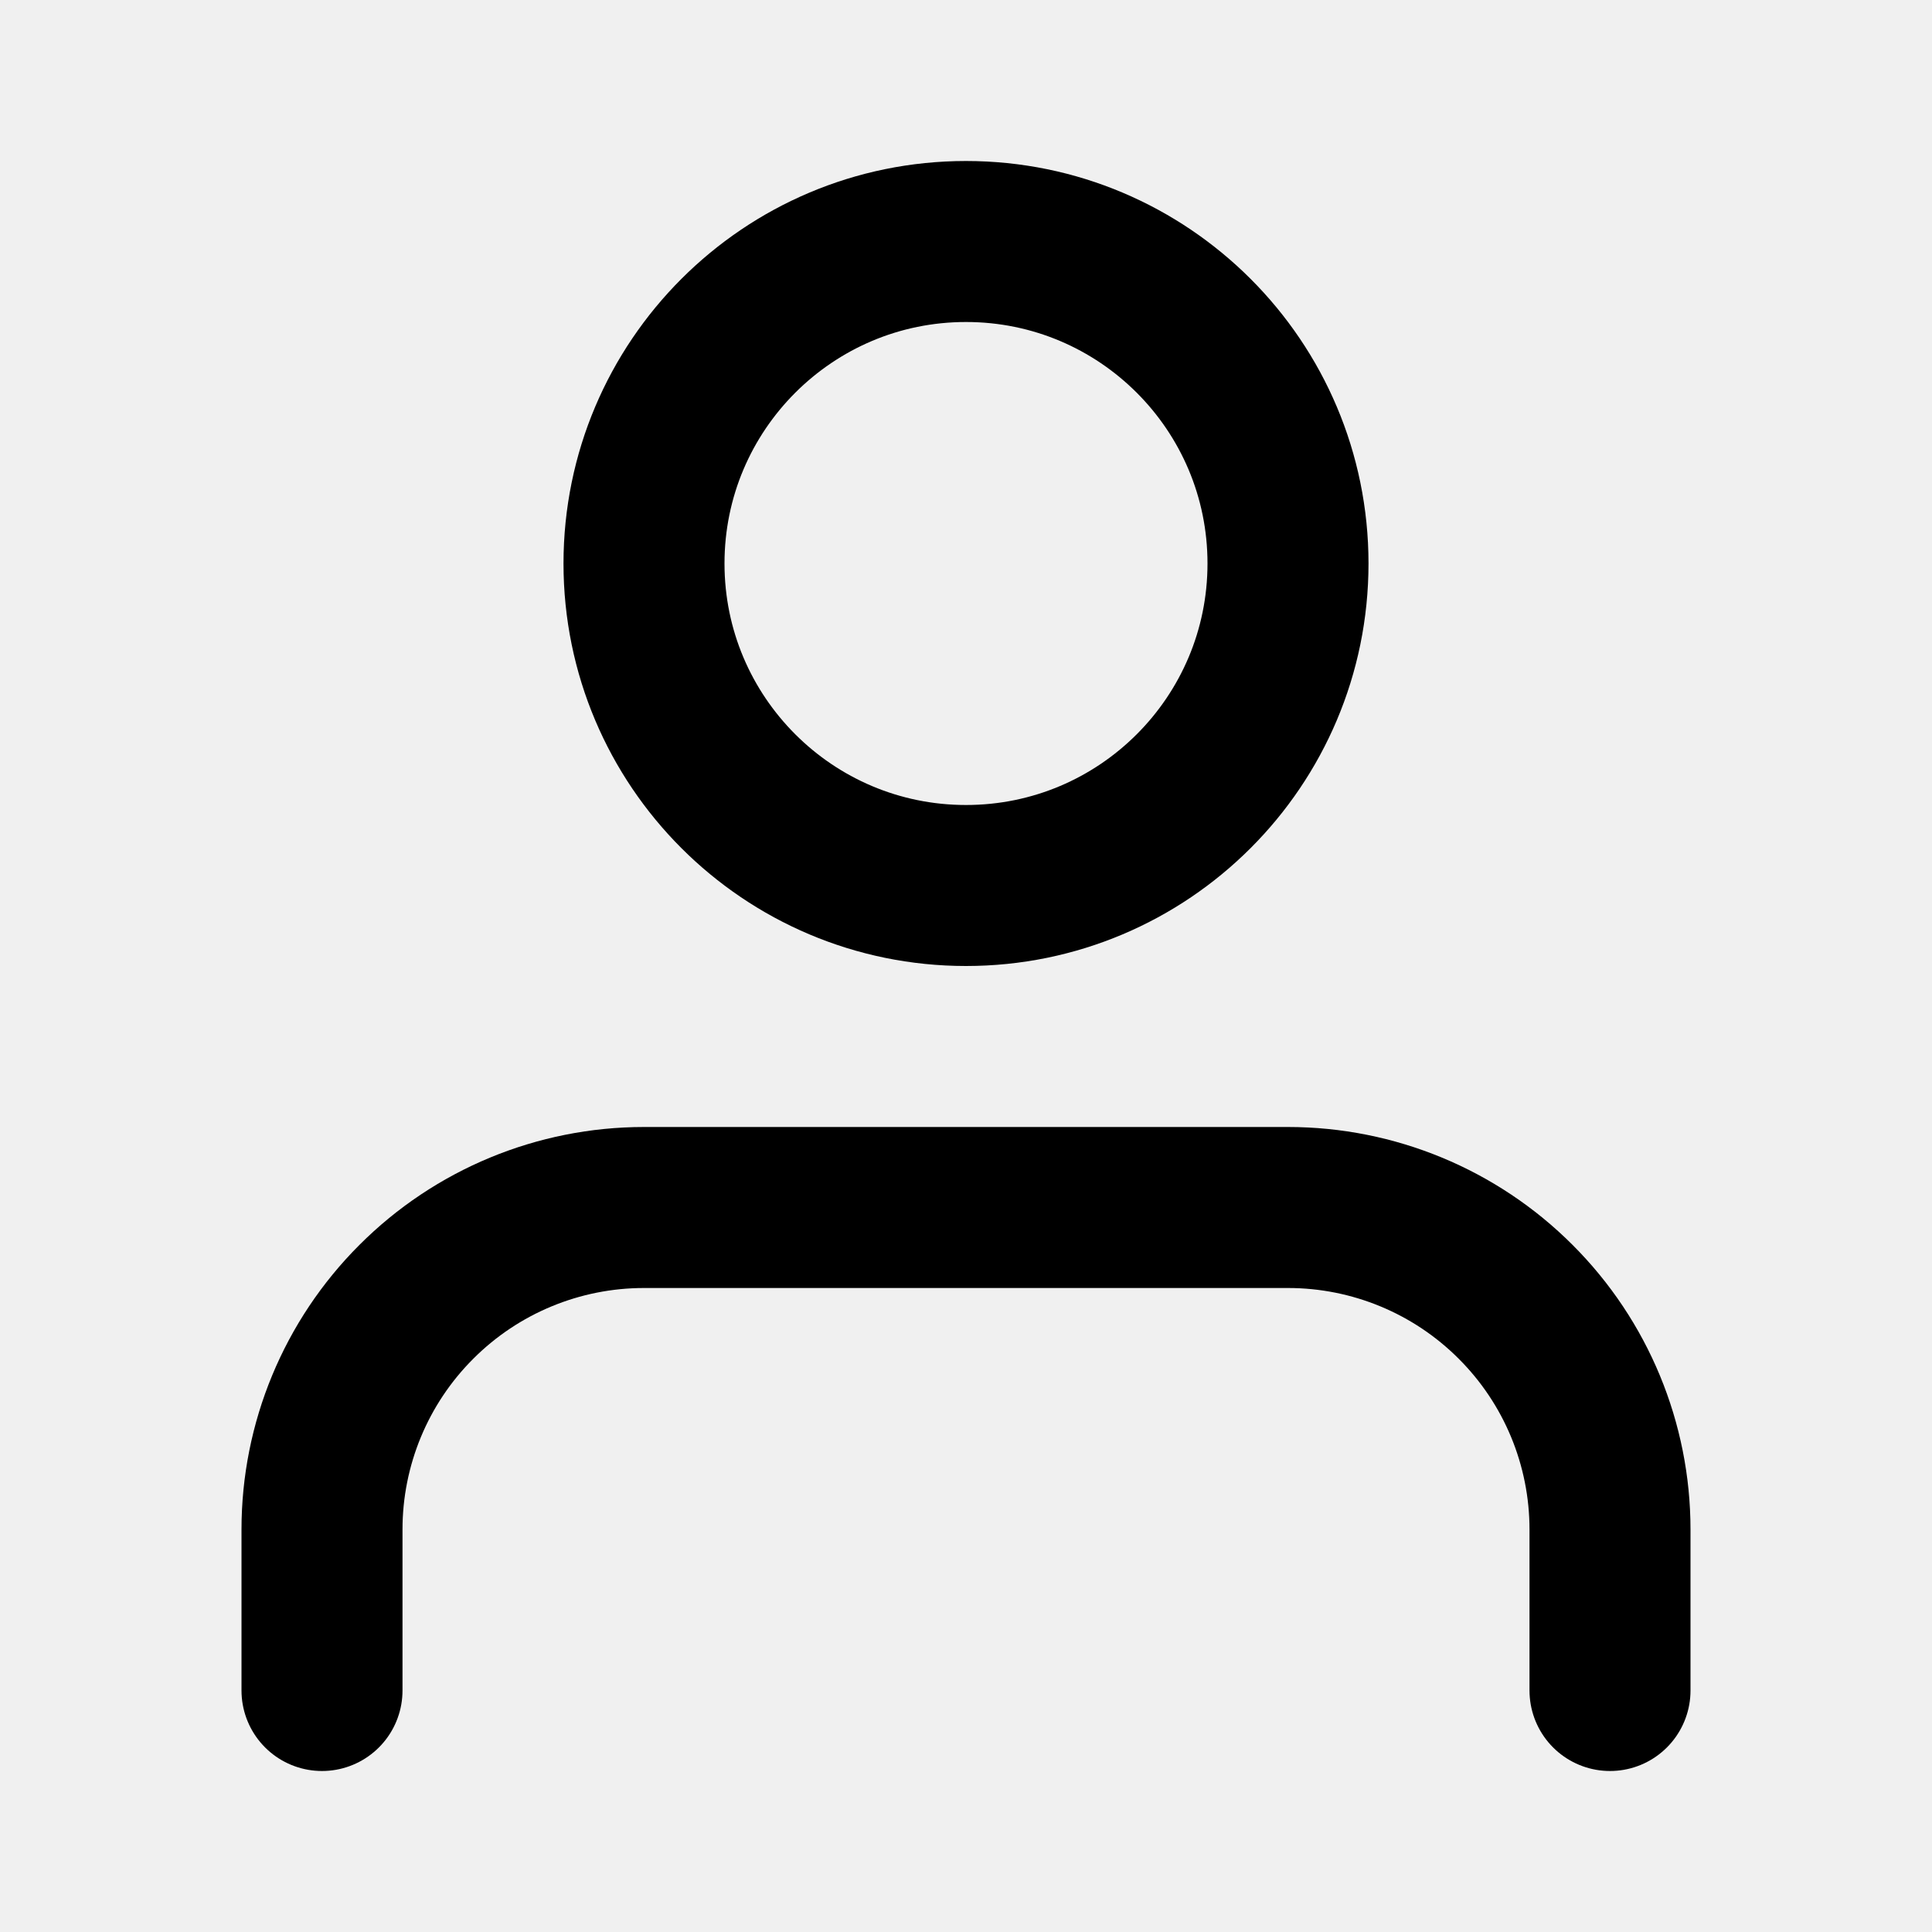
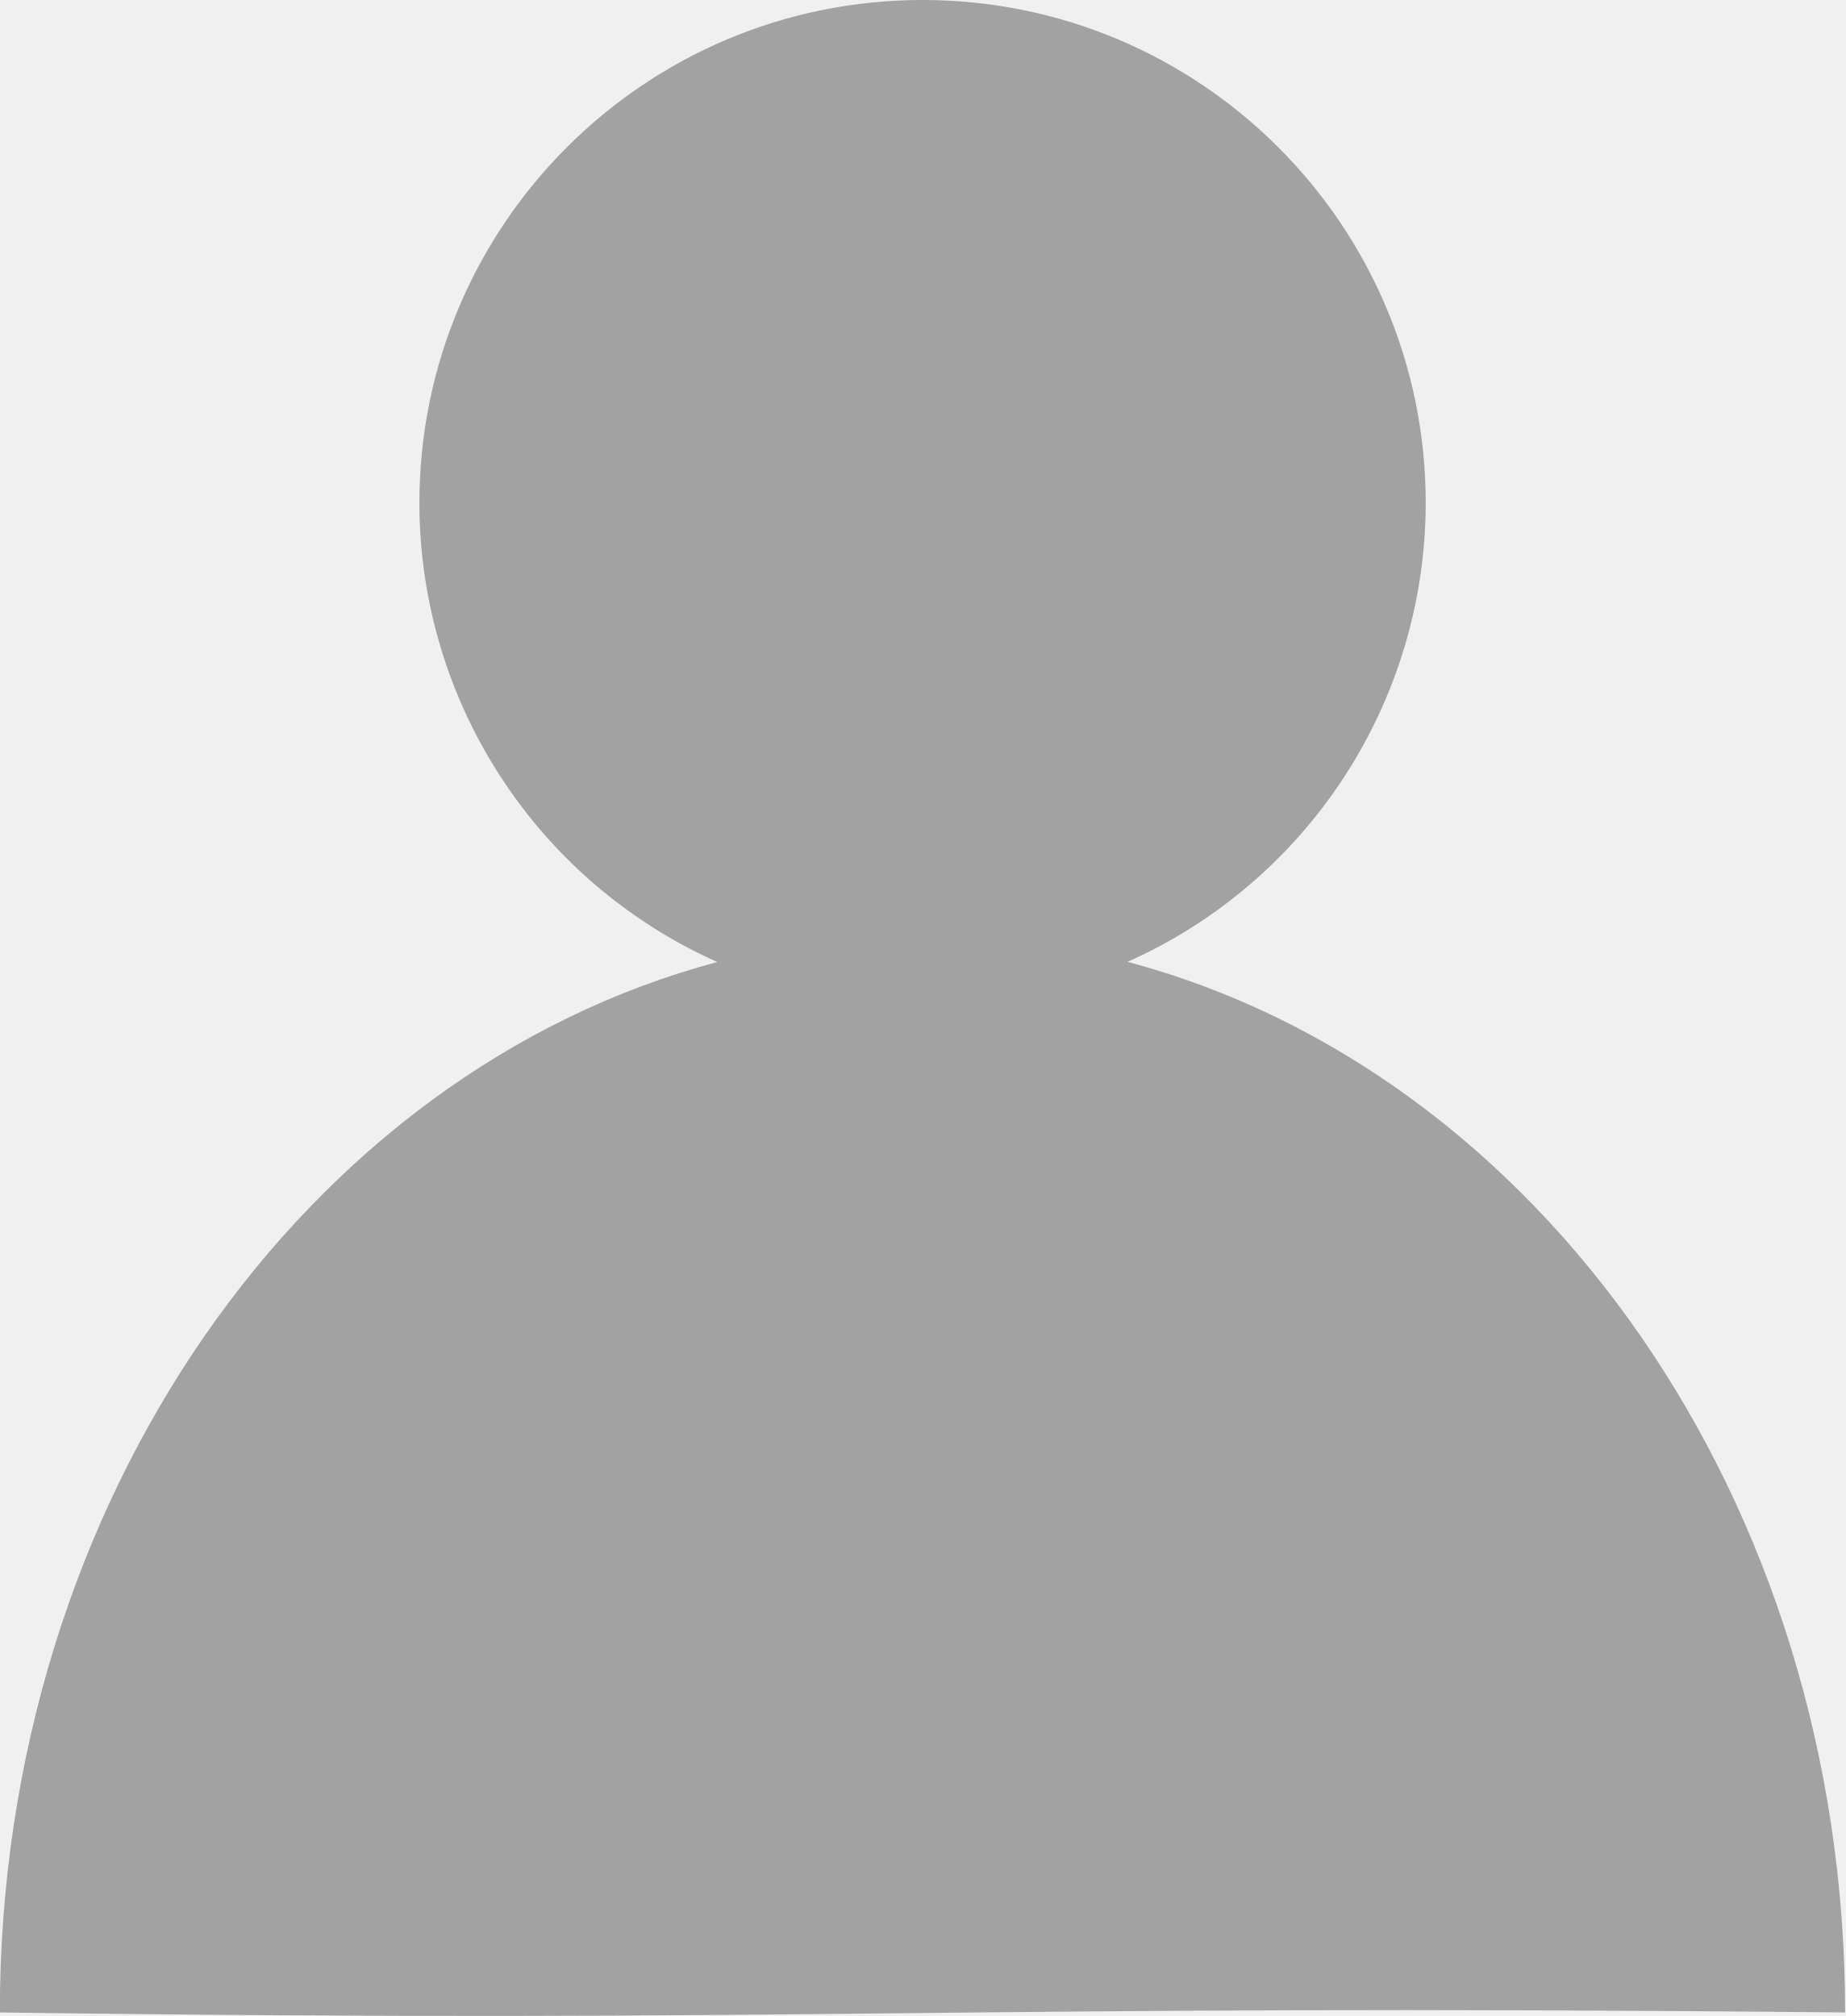
- <svg xmlns="http://www.w3.org/2000/svg" width="24" height="24" viewBox="0 0 24 24" fill="none">
-   <path d="M20 21V19C20 17.939 19.579 16.922 18.828 16.172C18.078 15.421 17.061 15 16 15H8C6.939 15 5.922 15.421 5.172 16.172C4.421 16.922 4 17.939 4 19V21M16 7C16 9.209 14.209 11 12 11C9.791 11 8 9.209 8 7C8 4.791 9.791 3 12 3C14.209 3 16 4.791 16 7Z" stroke="currentColor" stroke-width="2" stroke-linecap="round" stroke-linejoin="round" />
+ <svg xmlns="http://www.w3.org/2000/svg" width="21.835" height="23.858" viewBox="0 0 21.835 23.858" version="1.1" id="svg14">
+   <defs id="defs4">
+     <style id="style2">.a{fill:#fff;}</style>
+   </defs>
+   <path style="fill:#a2a2a2;fill-opacity:1;stroke:none;stroke-opacity:1" d="M 10.918 0 A 5.954 5.954 0 0 0 4.963 5.953 A 5.954 5.954 0 0 0 8.488 11.385 C 3.63 12.677 -0.001 17.746 -0.002 23.816 C 9.854 23.948 11.065 23.711 21.834 23.816 C 21.834 17.745 18.203 12.673 13.342 11.383 A 5.954 5.954 0 0 0 16.871 5.953 A 5.954 5.954 0 0 0 10.918 0 z " id="circle6" />
</svg>
